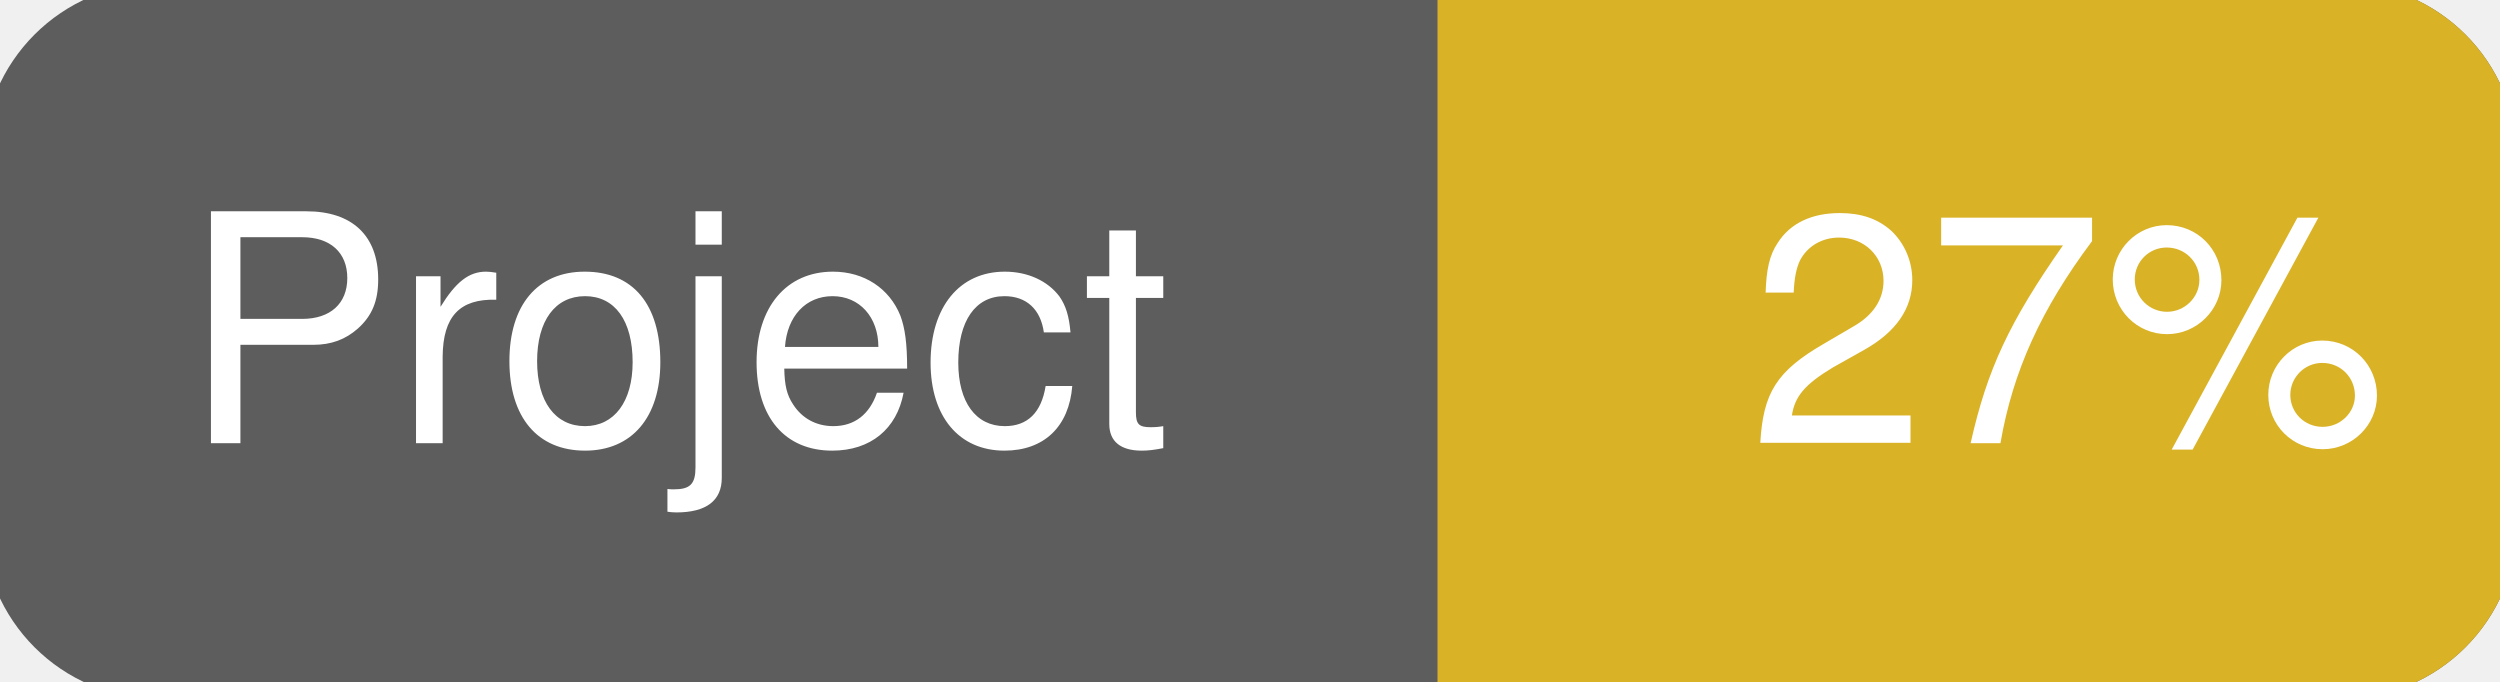
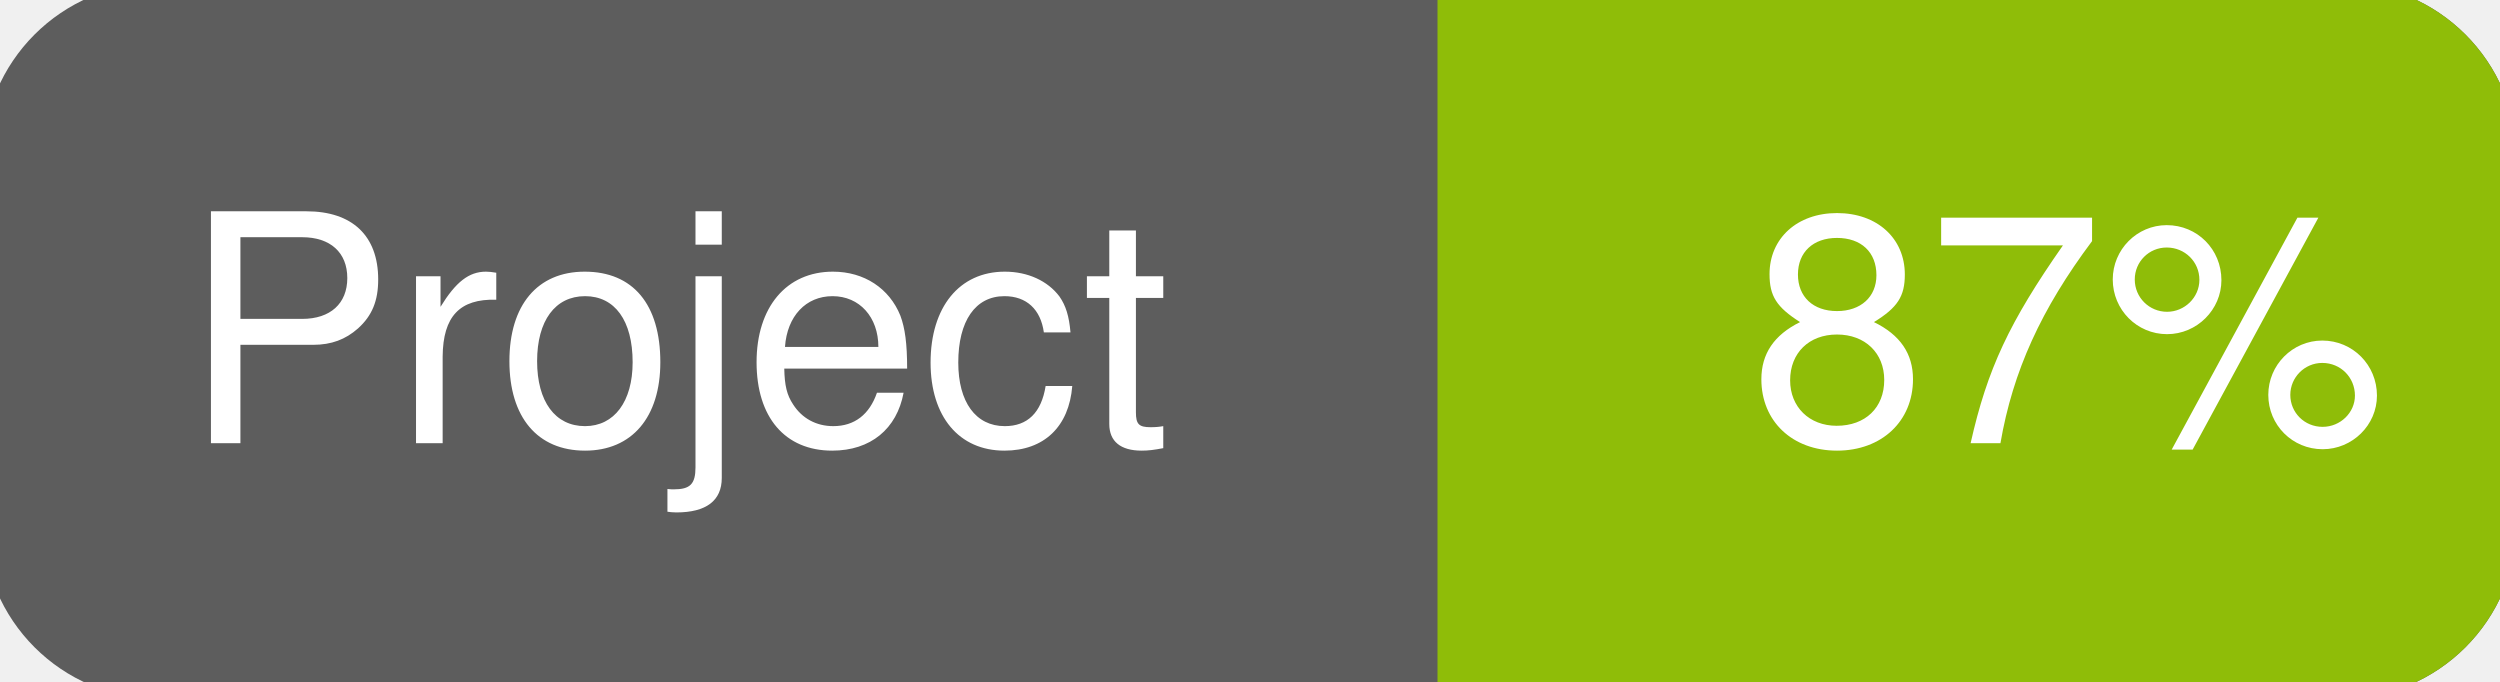
<svg xmlns="http://www.w3.org/2000/svg" width="110" height="30">
  <g>
    <rect id="svg_1" height="30" width="110" y="0" x="0" stroke-width="1.5" stroke="#5d5d5d" fill="#5d5d5d" rx="7" ry="7" />
-     <rect id="svg_2" height="30" width="44" y="0" x="66" stroke-width="1.5" stroke="#dab226" fill="#dab226" rx="7" ry="7" />
-     <rect id="svg_3" height="30" width="22" y="0" x="64" stroke-width="1.5" stroke="#dab226" fill="#dab226" />
+     <rect id="svg_2" height="30" width="44" y="0" x="66" stroke-width="1.5" stroke="#8fbd08" fill="#8fbd08" rx="7" ry="7" />
+     <rect id="svg_3" height="30" width="22" y="0" x="64" stroke-width="1.5" stroke="#8fbd08" fill="#8fbd08" />
    <text xml:space="preserve" text-anchor="start" font-family="Helvetica, Arial, sans-serif" font-size="14" id="svg_4" y="19.5" x="8" stroke-width="0" stroke="#5d5d5d" fill="#ffffff">Project</text>
-     <text xml:space="preserve" text-anchor="start" font-family="Helvetica, Arial, sans-serif" font-size="14" id="svg_5" y="19.5" x="105" stroke-width="0" stroke="#5d5d5d" fill="#ffffff" style="text-anchor: end">27%</text>
+     <text xml:space="preserve" text-anchor="start" font-family="Helvetica, Arial, sans-serif" font-size="14" id="svg_5" y="19.5" x="105" stroke-width="0" stroke="#5d5d5d" fill="#ffffff" style="text-anchor: end">87%</text>
  </g>
</svg>
